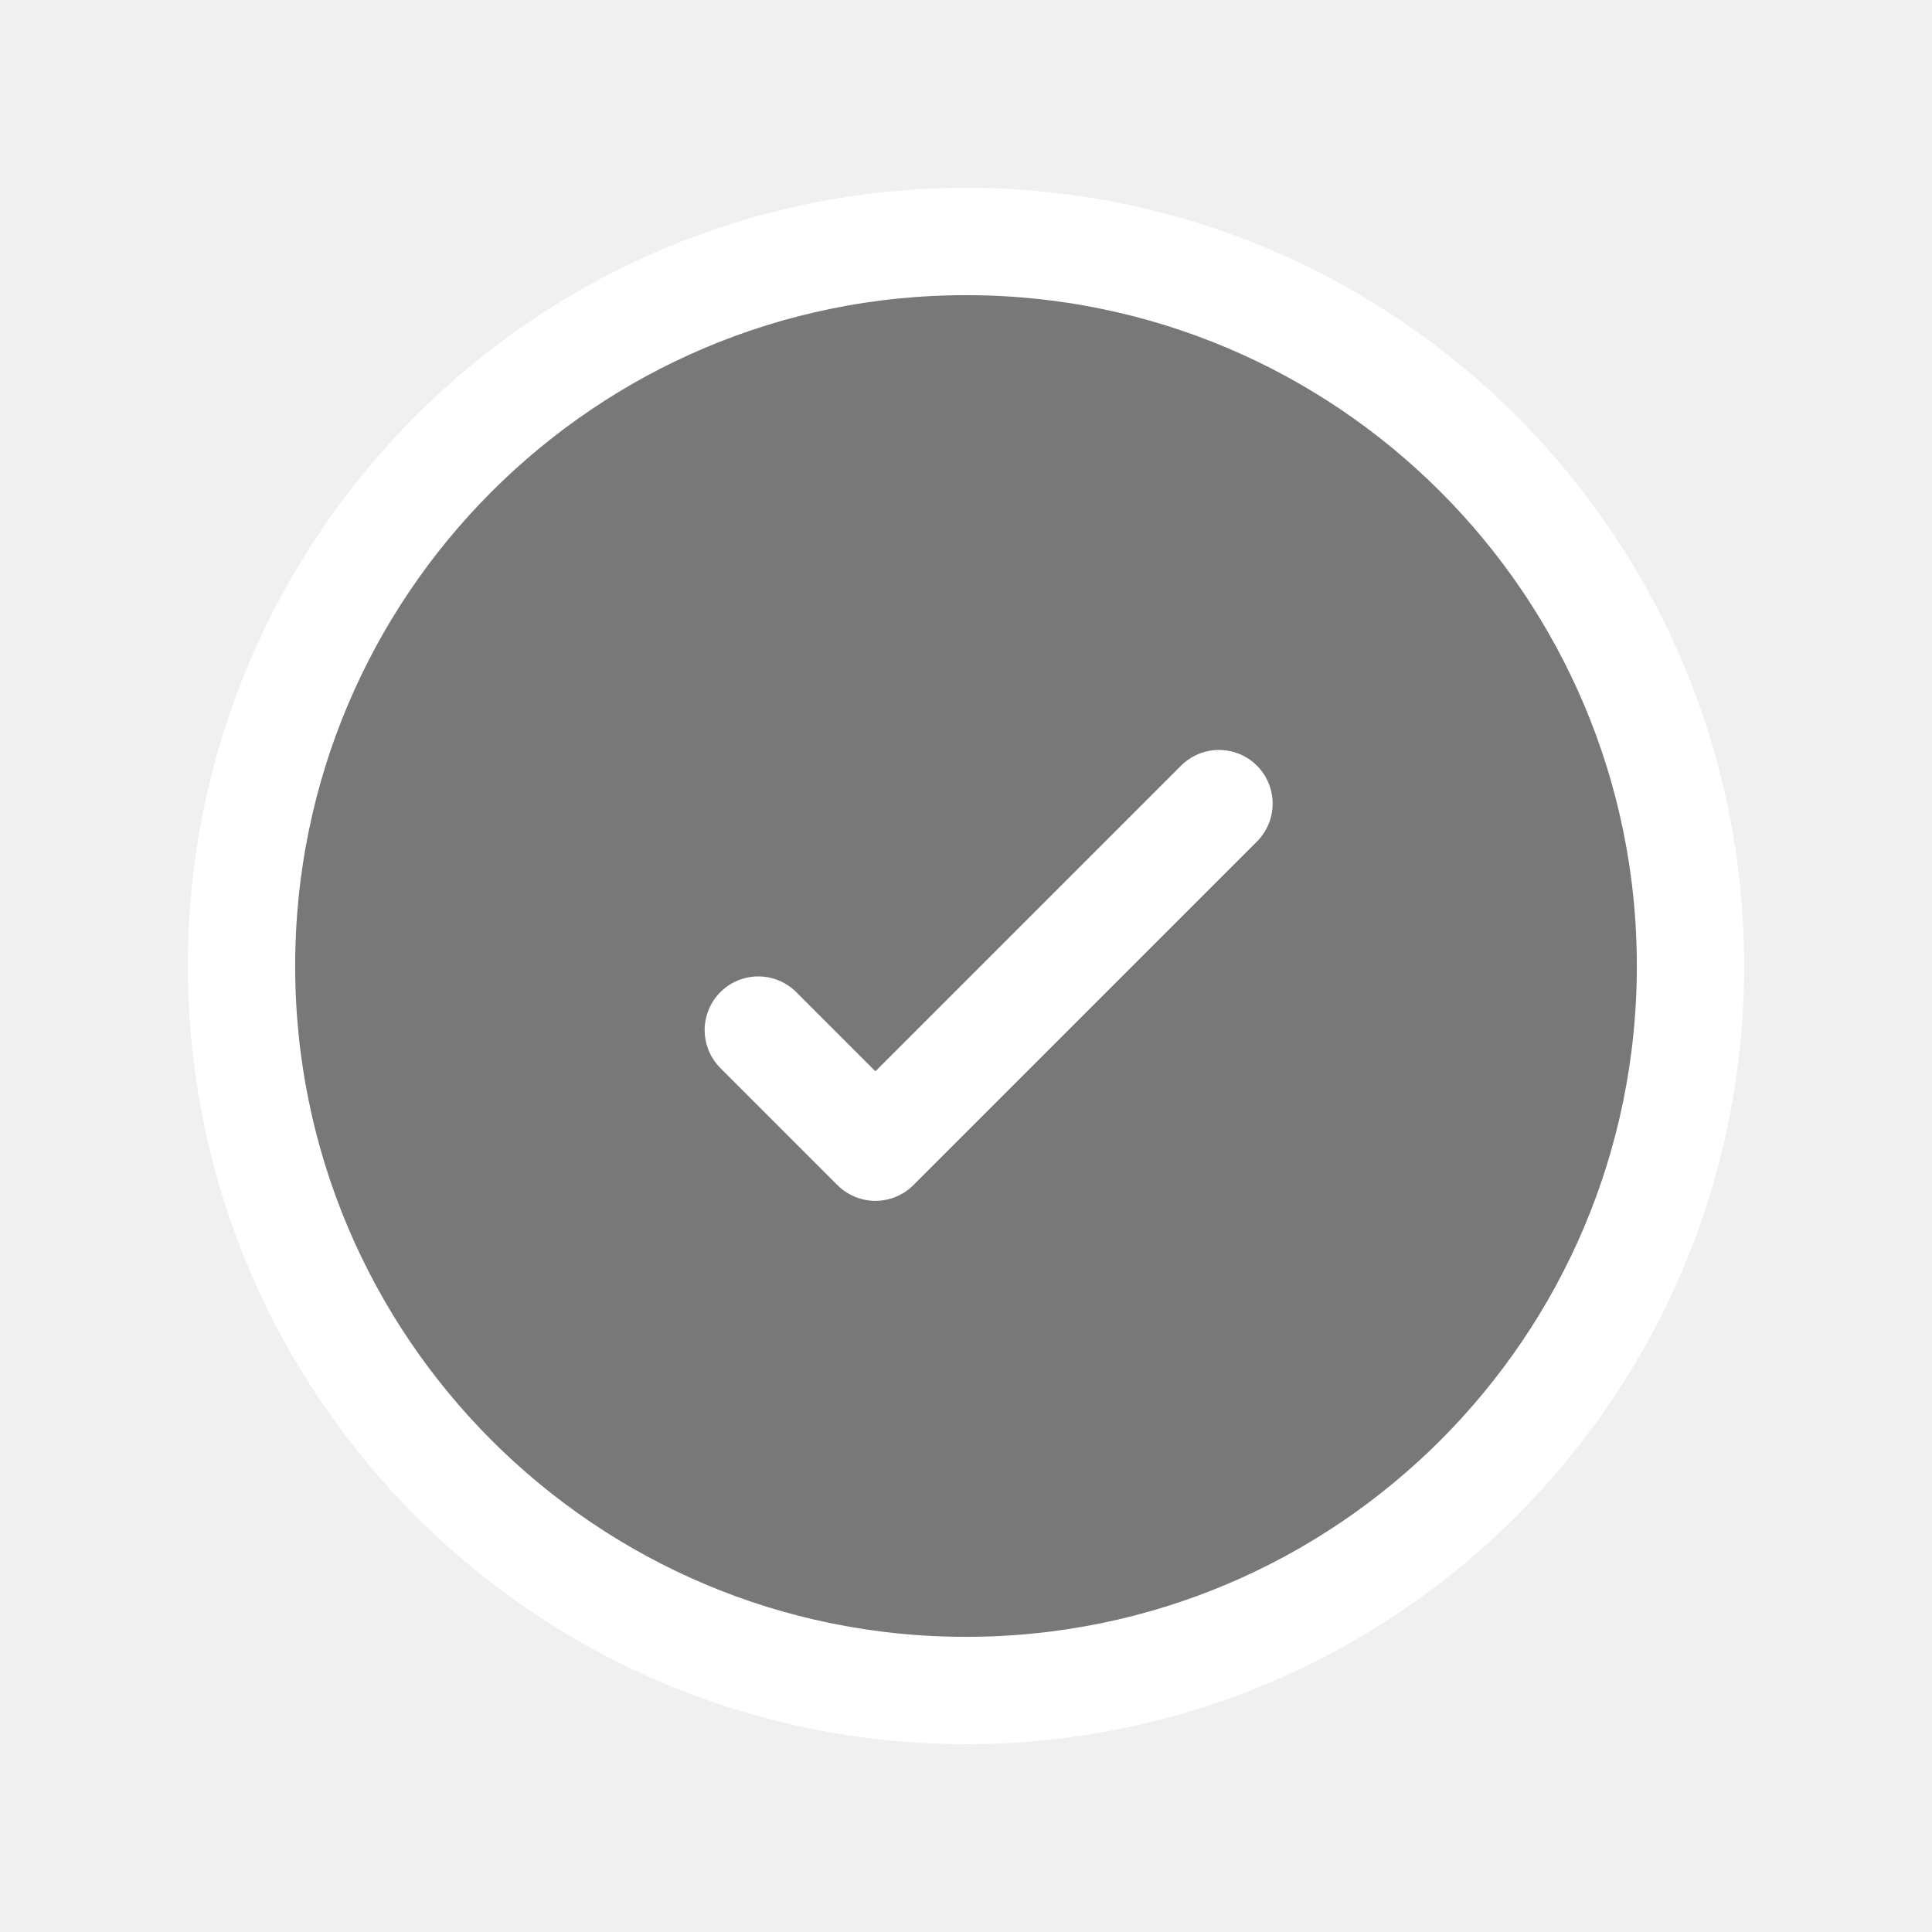
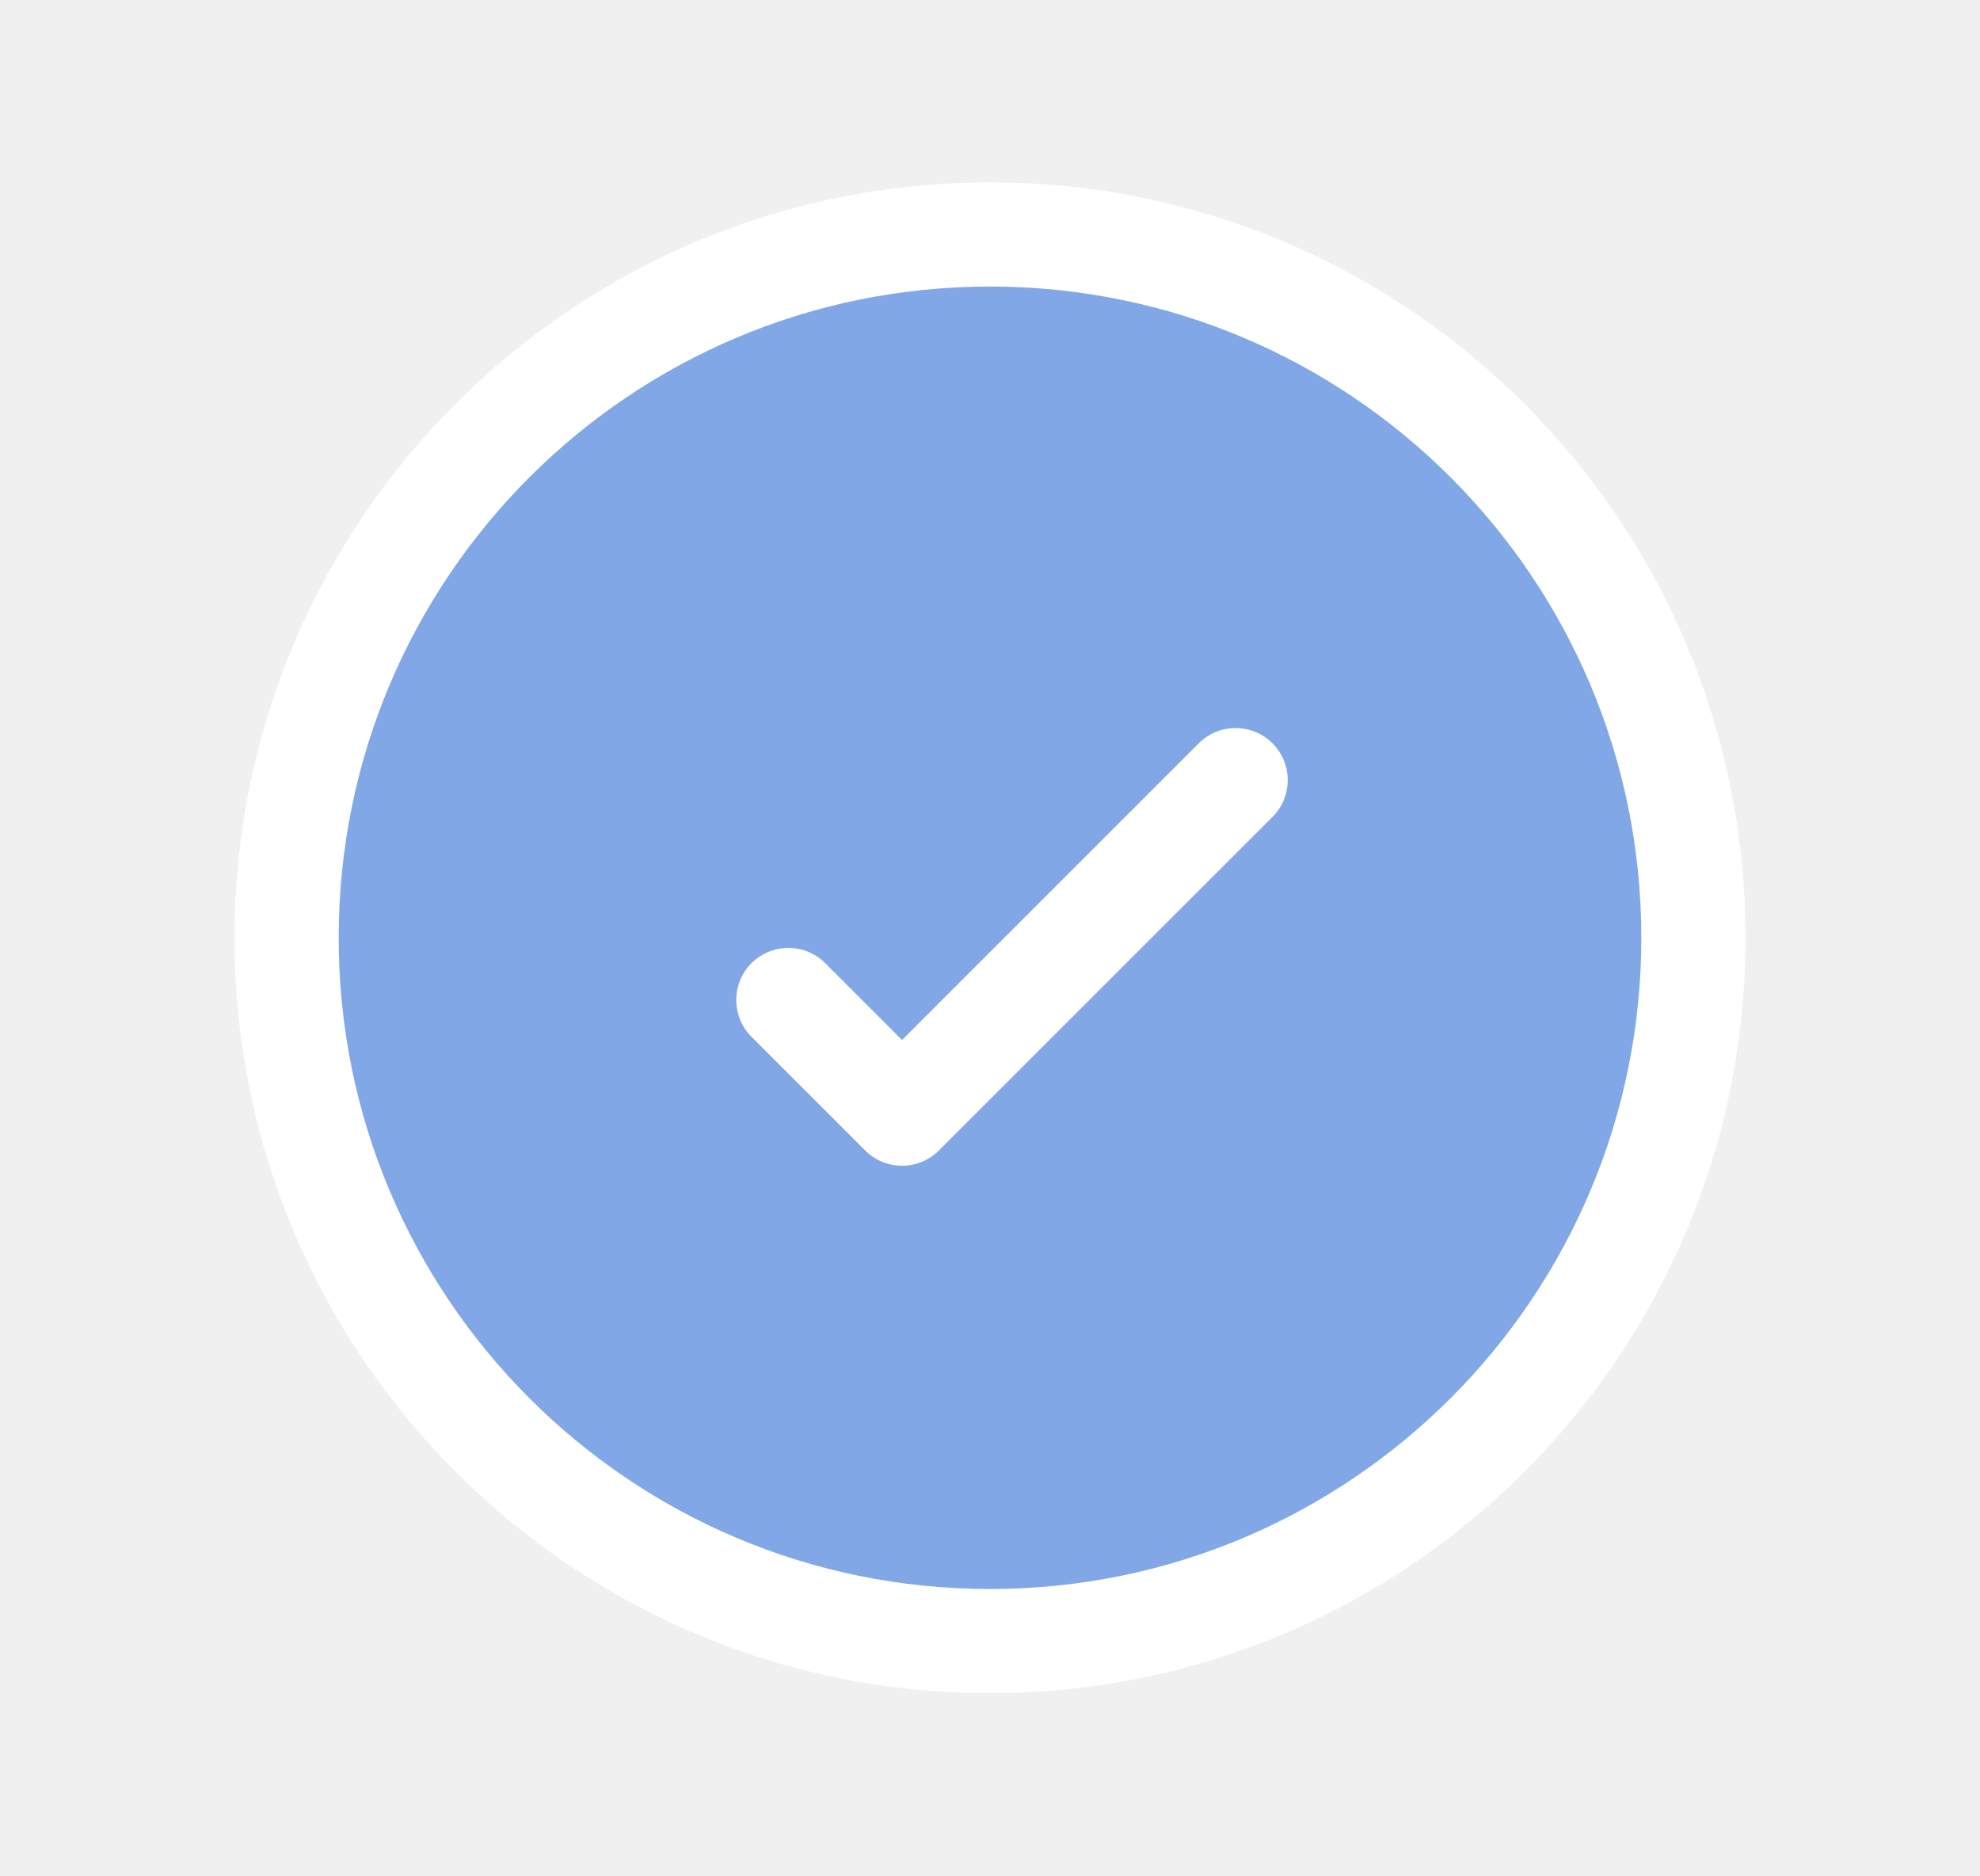
- <svg xmlns="http://www.w3.org/2000/svg" width="18" height="18" viewBox="0 0 18 18" fill="none">
+ <svg xmlns="http://www.w3.org/2000/svg" width="19" height="18" viewBox="0 0 19 18" fill="none">
  <g id="check-contained">
    <g id="Icon">
-       <path d="M2.25 9C2.25 5.272 5.272 2.25 9 2.25C12.728 2.25 15.75 5.272 15.75 9C15.75 12.728 12.728 15.75 9 15.75C5.272 15.75 2.25 12.728 2.25 9Z" fill="black" fill-opacity="0.5" />
-       <path d="M11.357 7.487L8.156 10.688L7.065 9.597M9 2.25C5.272 2.25 2.25 5.272 2.25 9C2.25 12.728 5.272 15.75 9 15.75C12.728 15.75 15.75 12.728 15.75 9C15.75 5.272 12.728 2.25 9 2.25Z" stroke="white" stroke-linecap="round" stroke-linejoin="round" />
+       <path d="M2.75 9C2.75 5.272 5.772 2.25 9.5 2.25C13.228 2.25 16.25 5.272 16.25 9C16.25 12.728 13.228 15.75 9.5 15.75C5.772 15.75 2.75 12.728 2.75 9Z" fill="#125FDD" fill-opacity="0.5" />
+       <path d="M11.857 7.487L8.656 10.688L7.565 9.597M9.5 2.25C5.772 2.25 2.75 5.272 2.75 9C2.75 12.728 5.772 15.75 9.5 15.75C13.228 15.75 16.25 12.728 16.25 9C16.25 5.272 13.228 2.25 9.5 2.25Z" stroke="white" stroke-linecap="round" stroke-linejoin="round" />
    </g>
  </g>
</svg>
